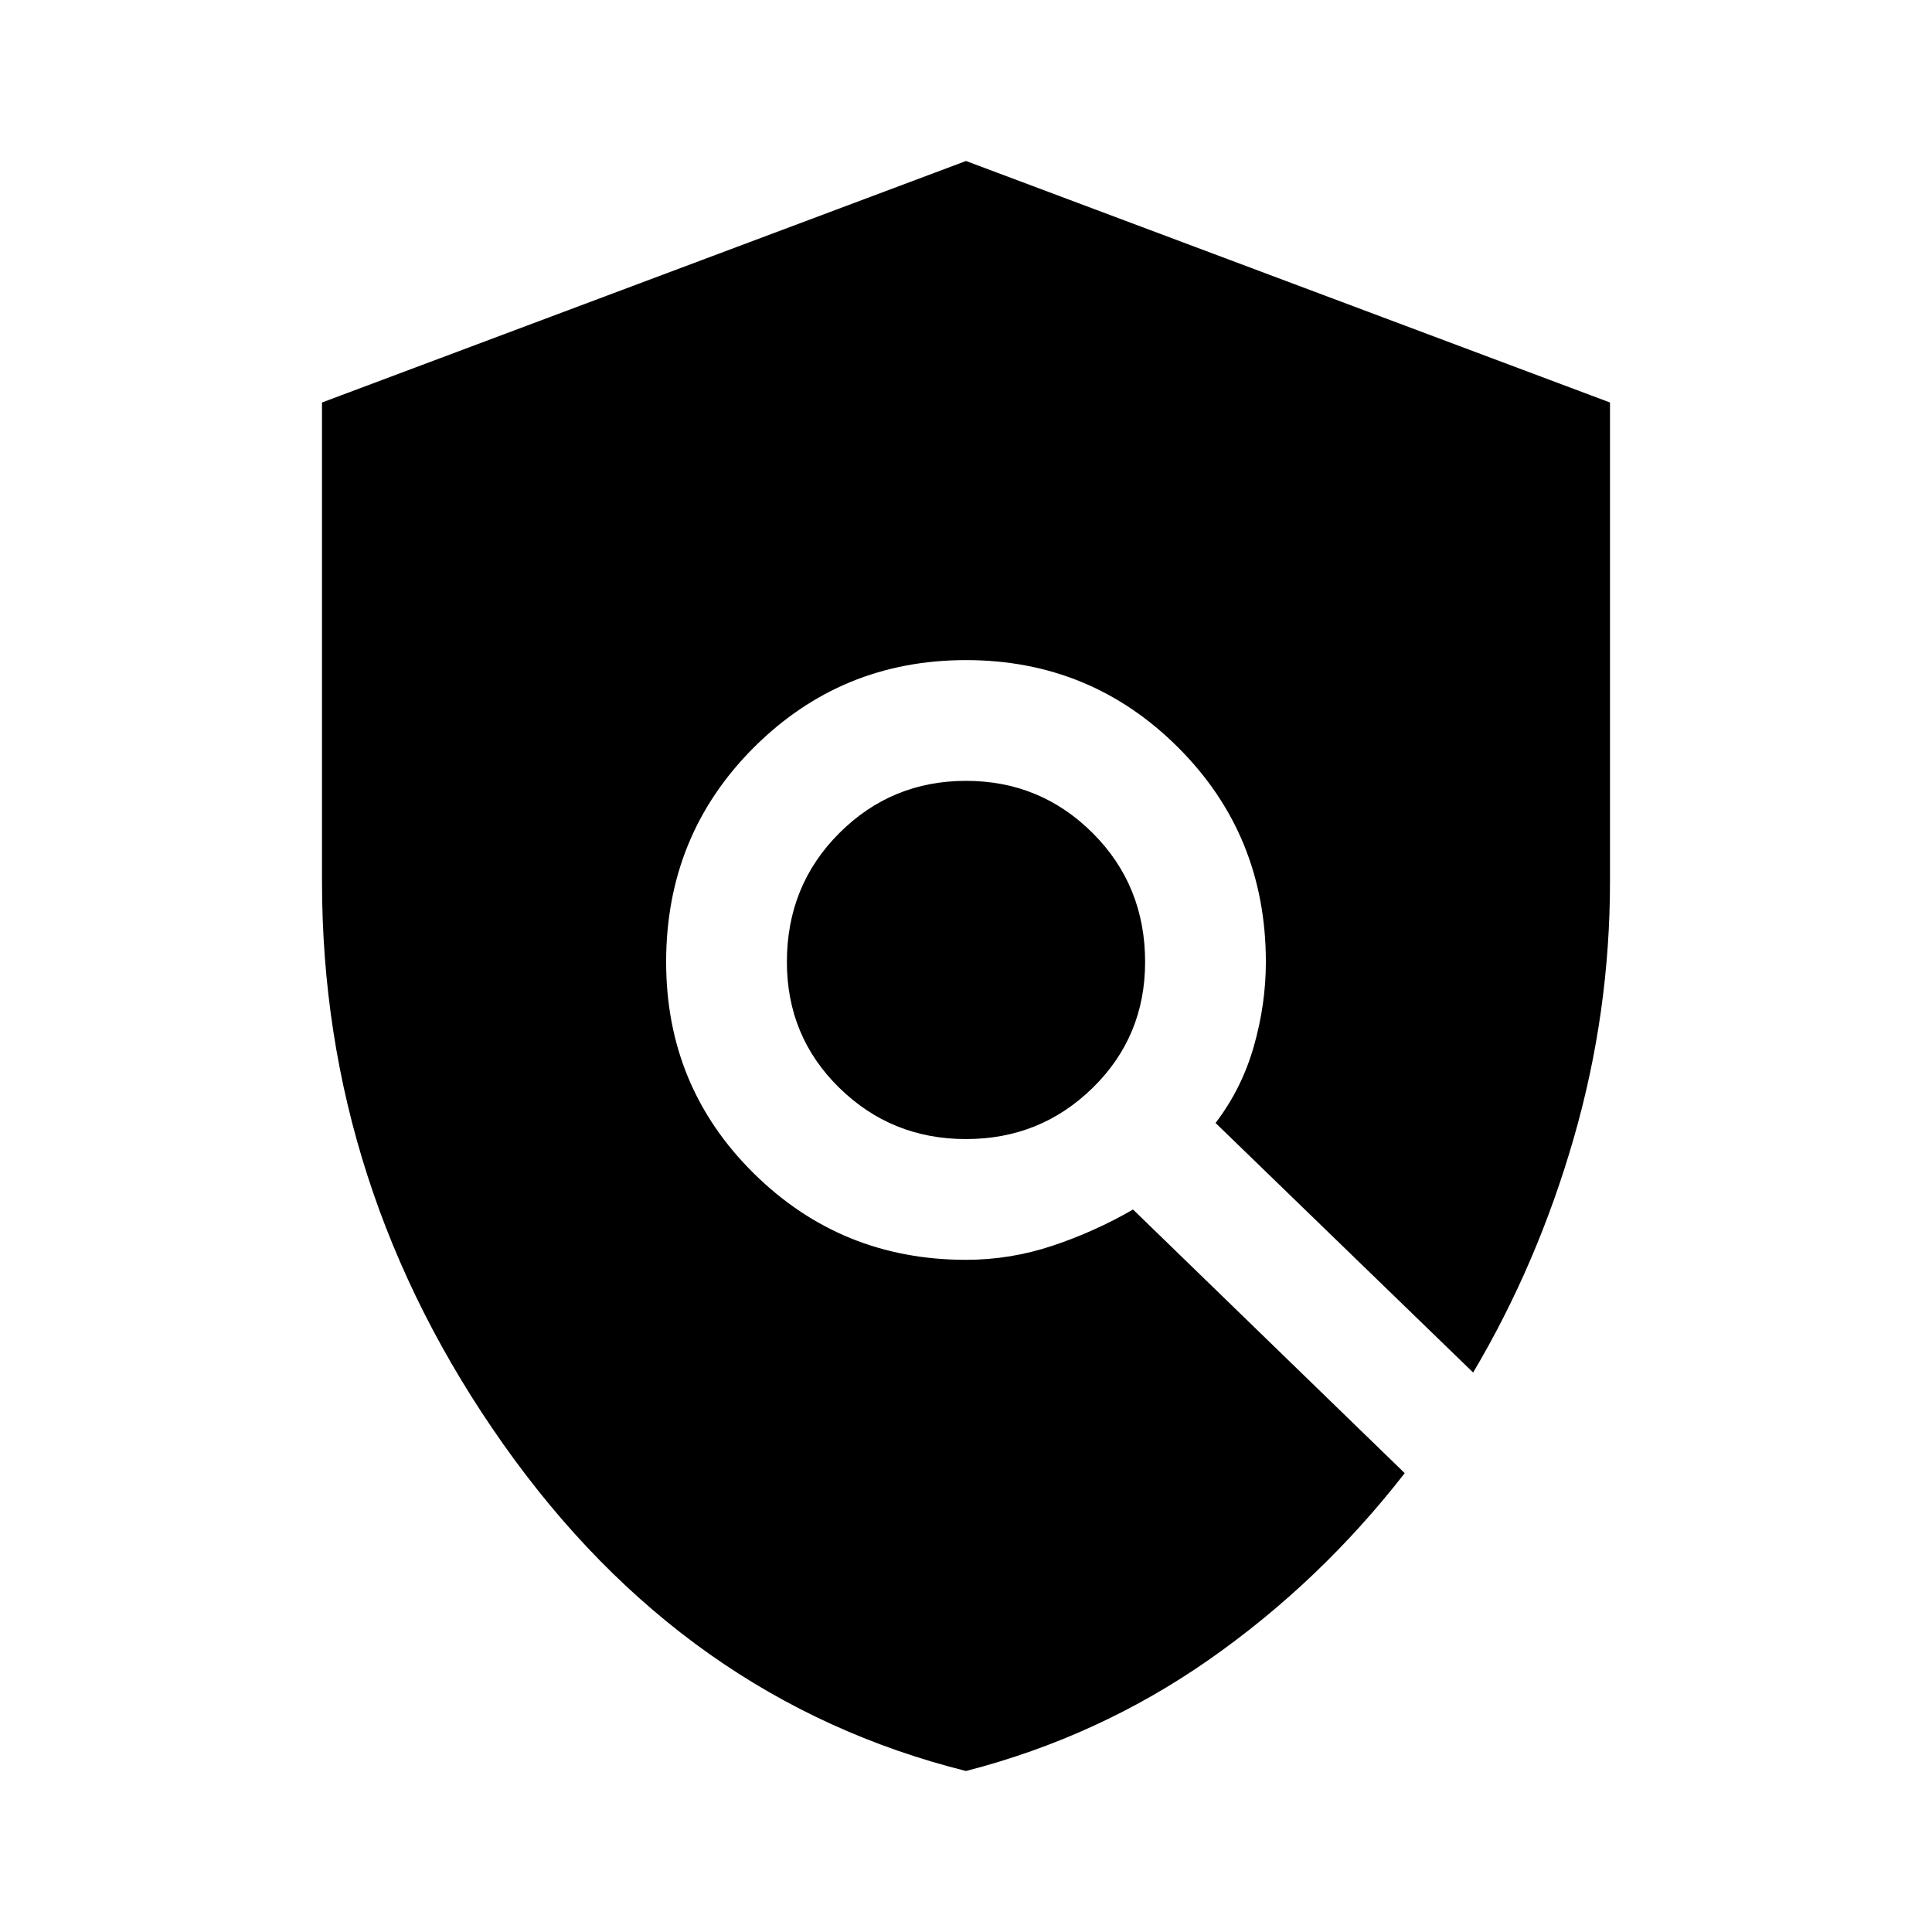
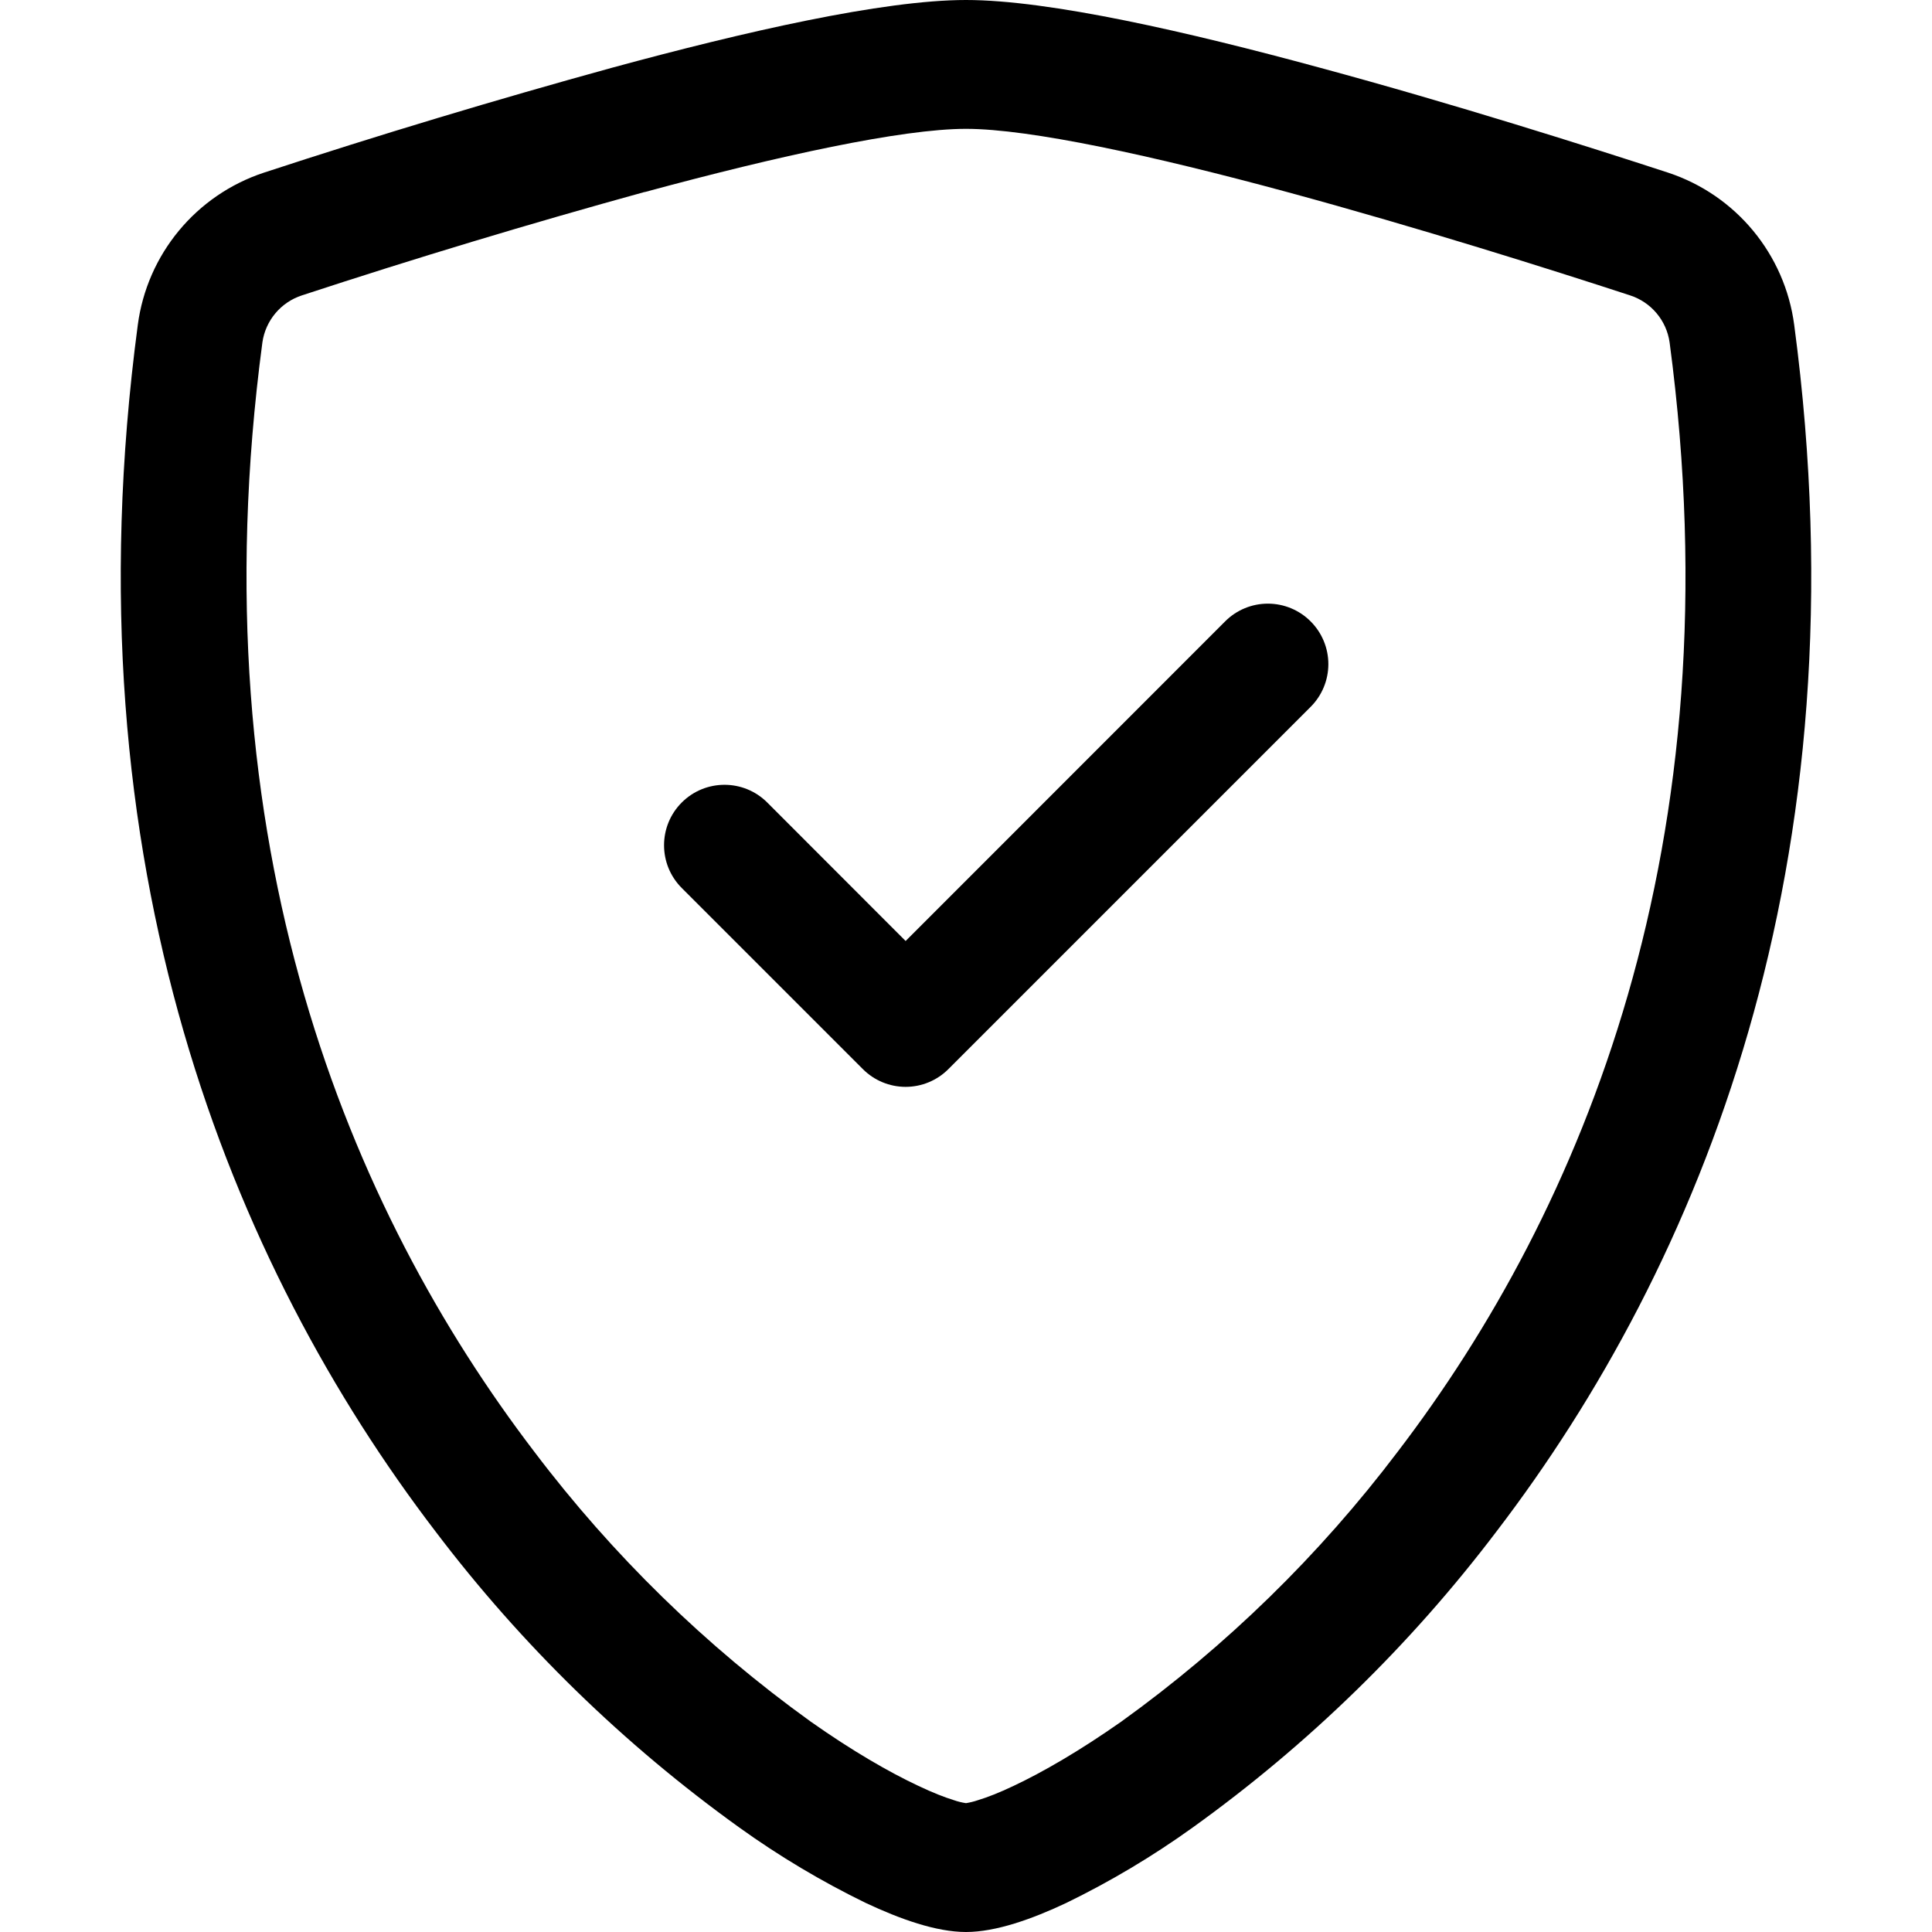
- <svg xmlns="http://www.w3.org/2000/svg" width="16" height="16" viewBox="0 96 960 960">
-   <path d="M480 662q37 0 63-25.5t26-62.5q0-38-26-64t-63-26q-37 0-63 26t-26 64q0 37 26 62.5t63 25.5Zm0 314q-140-35-230-162.5T160 534V296l320-120 320 120v238q0 65-18 127.5T732 778L604 654q13-17 19-38t6-42q0-63-43.5-106.5T480 424q-62 0-105.5 43.5T331 574q0 62 43.5 105T480 722q22 0 43-7t40-18l135 131q-42 54-97 92.5T480 976Z" />
+ <svg xmlns="http://www.w3.org/2000/svg" width="16" height="16" fill="currentColor" viewBox="0 0 16 16">
+   <path d="M5.338 1.59a61.44 61.44 0 0 0-2.837.856.481.481 0 0 0-.328.39c-.554 4.157.726 7.19 2.253 9.188a10.725 10.725 0 0 0 2.287 2.233c.346.244.652.42.893.533.12.057.218.095.293.118a.55.55 0 0 0 .101.025.615.615 0 0 0 .1-.025c.076-.023.174-.061.294-.118.24-.113.547-.29.893-.533a10.726 10.726 0 0 0 2.287-2.233c1.527-1.997 2.807-5.031 2.253-9.188a.48.48 0 0 0-.328-.39c-.651-.213-1.75-.56-2.837-.855C9.552 1.29 8.531 1.067 8 1.067c-.53 0-1.552.223-2.662.524zM5.072.56C6.157.265 7.31 0 8 0s1.843.265 2.928.56c1.11.3 2.229.655 2.887.87a1.54 1.54 0 0 1 1.044 1.262c.596 4.477-.787 7.795-2.465 9.99a11.775 11.775 0 0 1-2.517 2.453 7.159 7.159 0 0 1-1.048.625c-.28.132-.581.24-.829.24s-.548-.108-.829-.24a7.158 7.158 0 0 1-1.048-.625 11.777 11.777 0 0 1-2.517-2.453C1.928 10.487.545 7.169 1.141 2.692A1.54 1.54 0 0 1 2.185 1.43 62.456 62.456 0 0 1 5.072.56z" />
+   <path d="M10.854 5.146a.5.5 0 0 1 0 .708l-3 3a.5.5 0 0 1-.708 0l-1.5-1.5a.5.5 0 1 1 .708-.708L7.5 7.793l2.646-2.647a.5.5 0 0 1 .708 0z" />
</svg>
